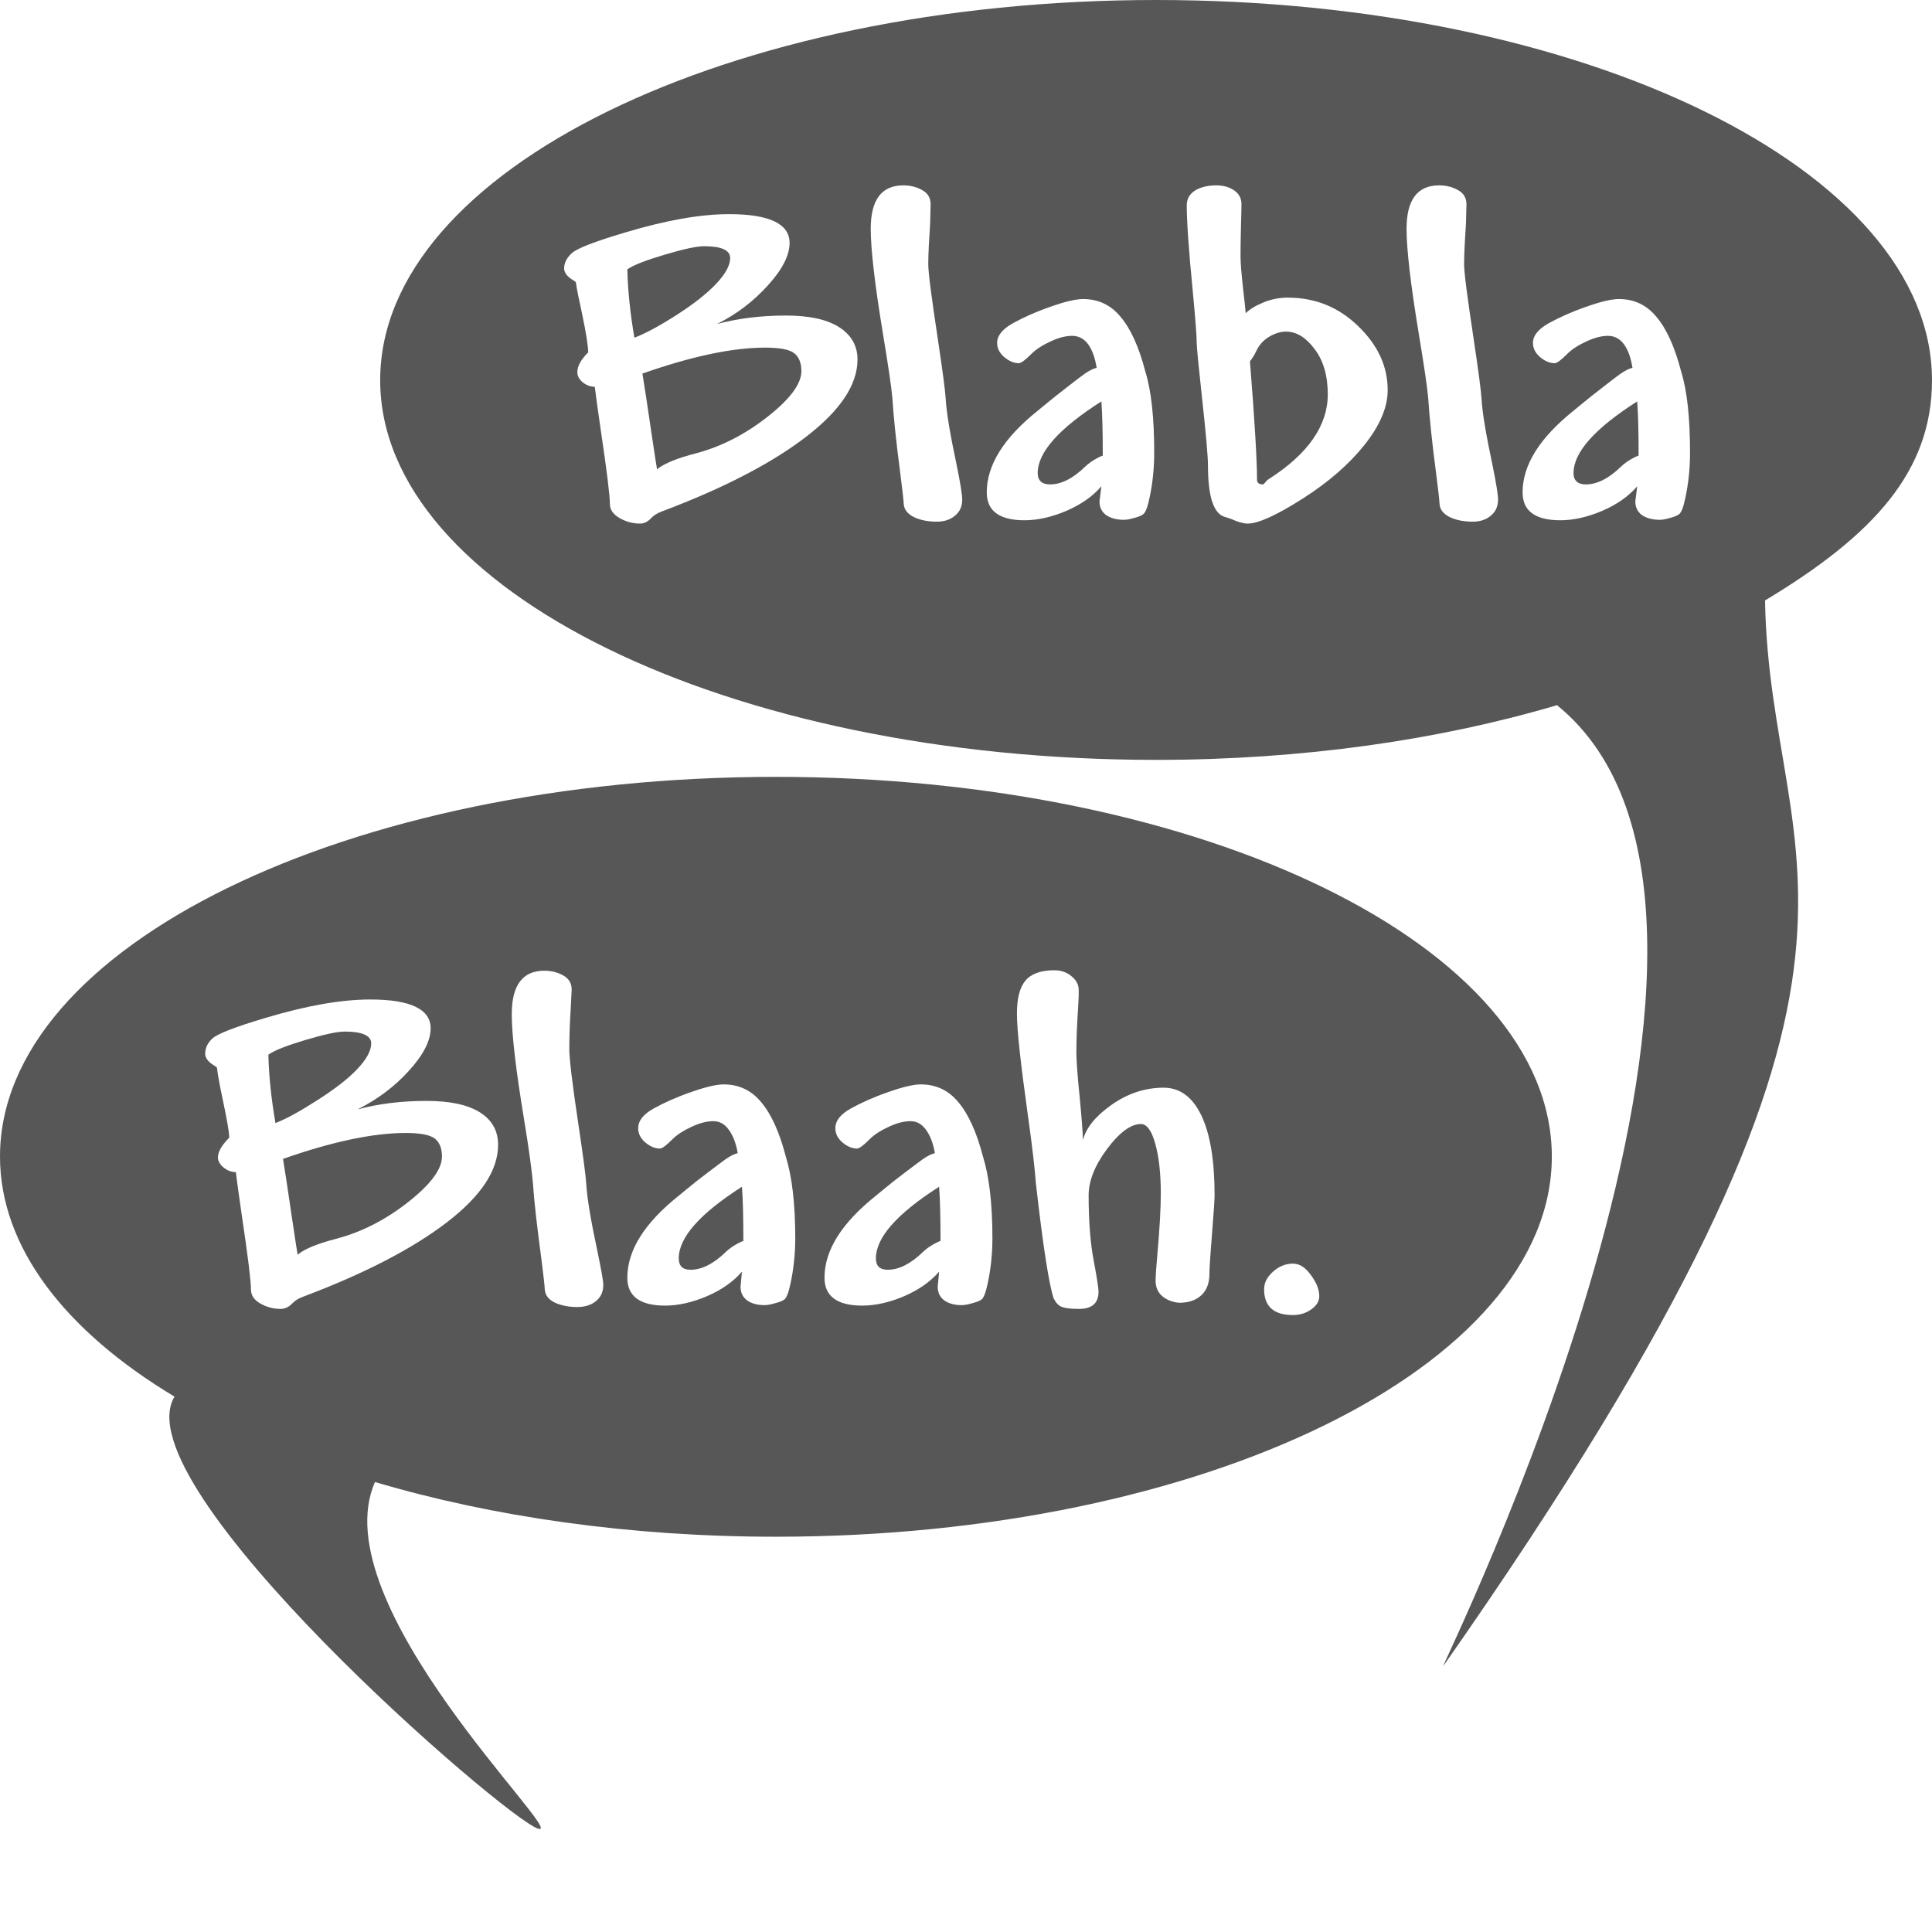
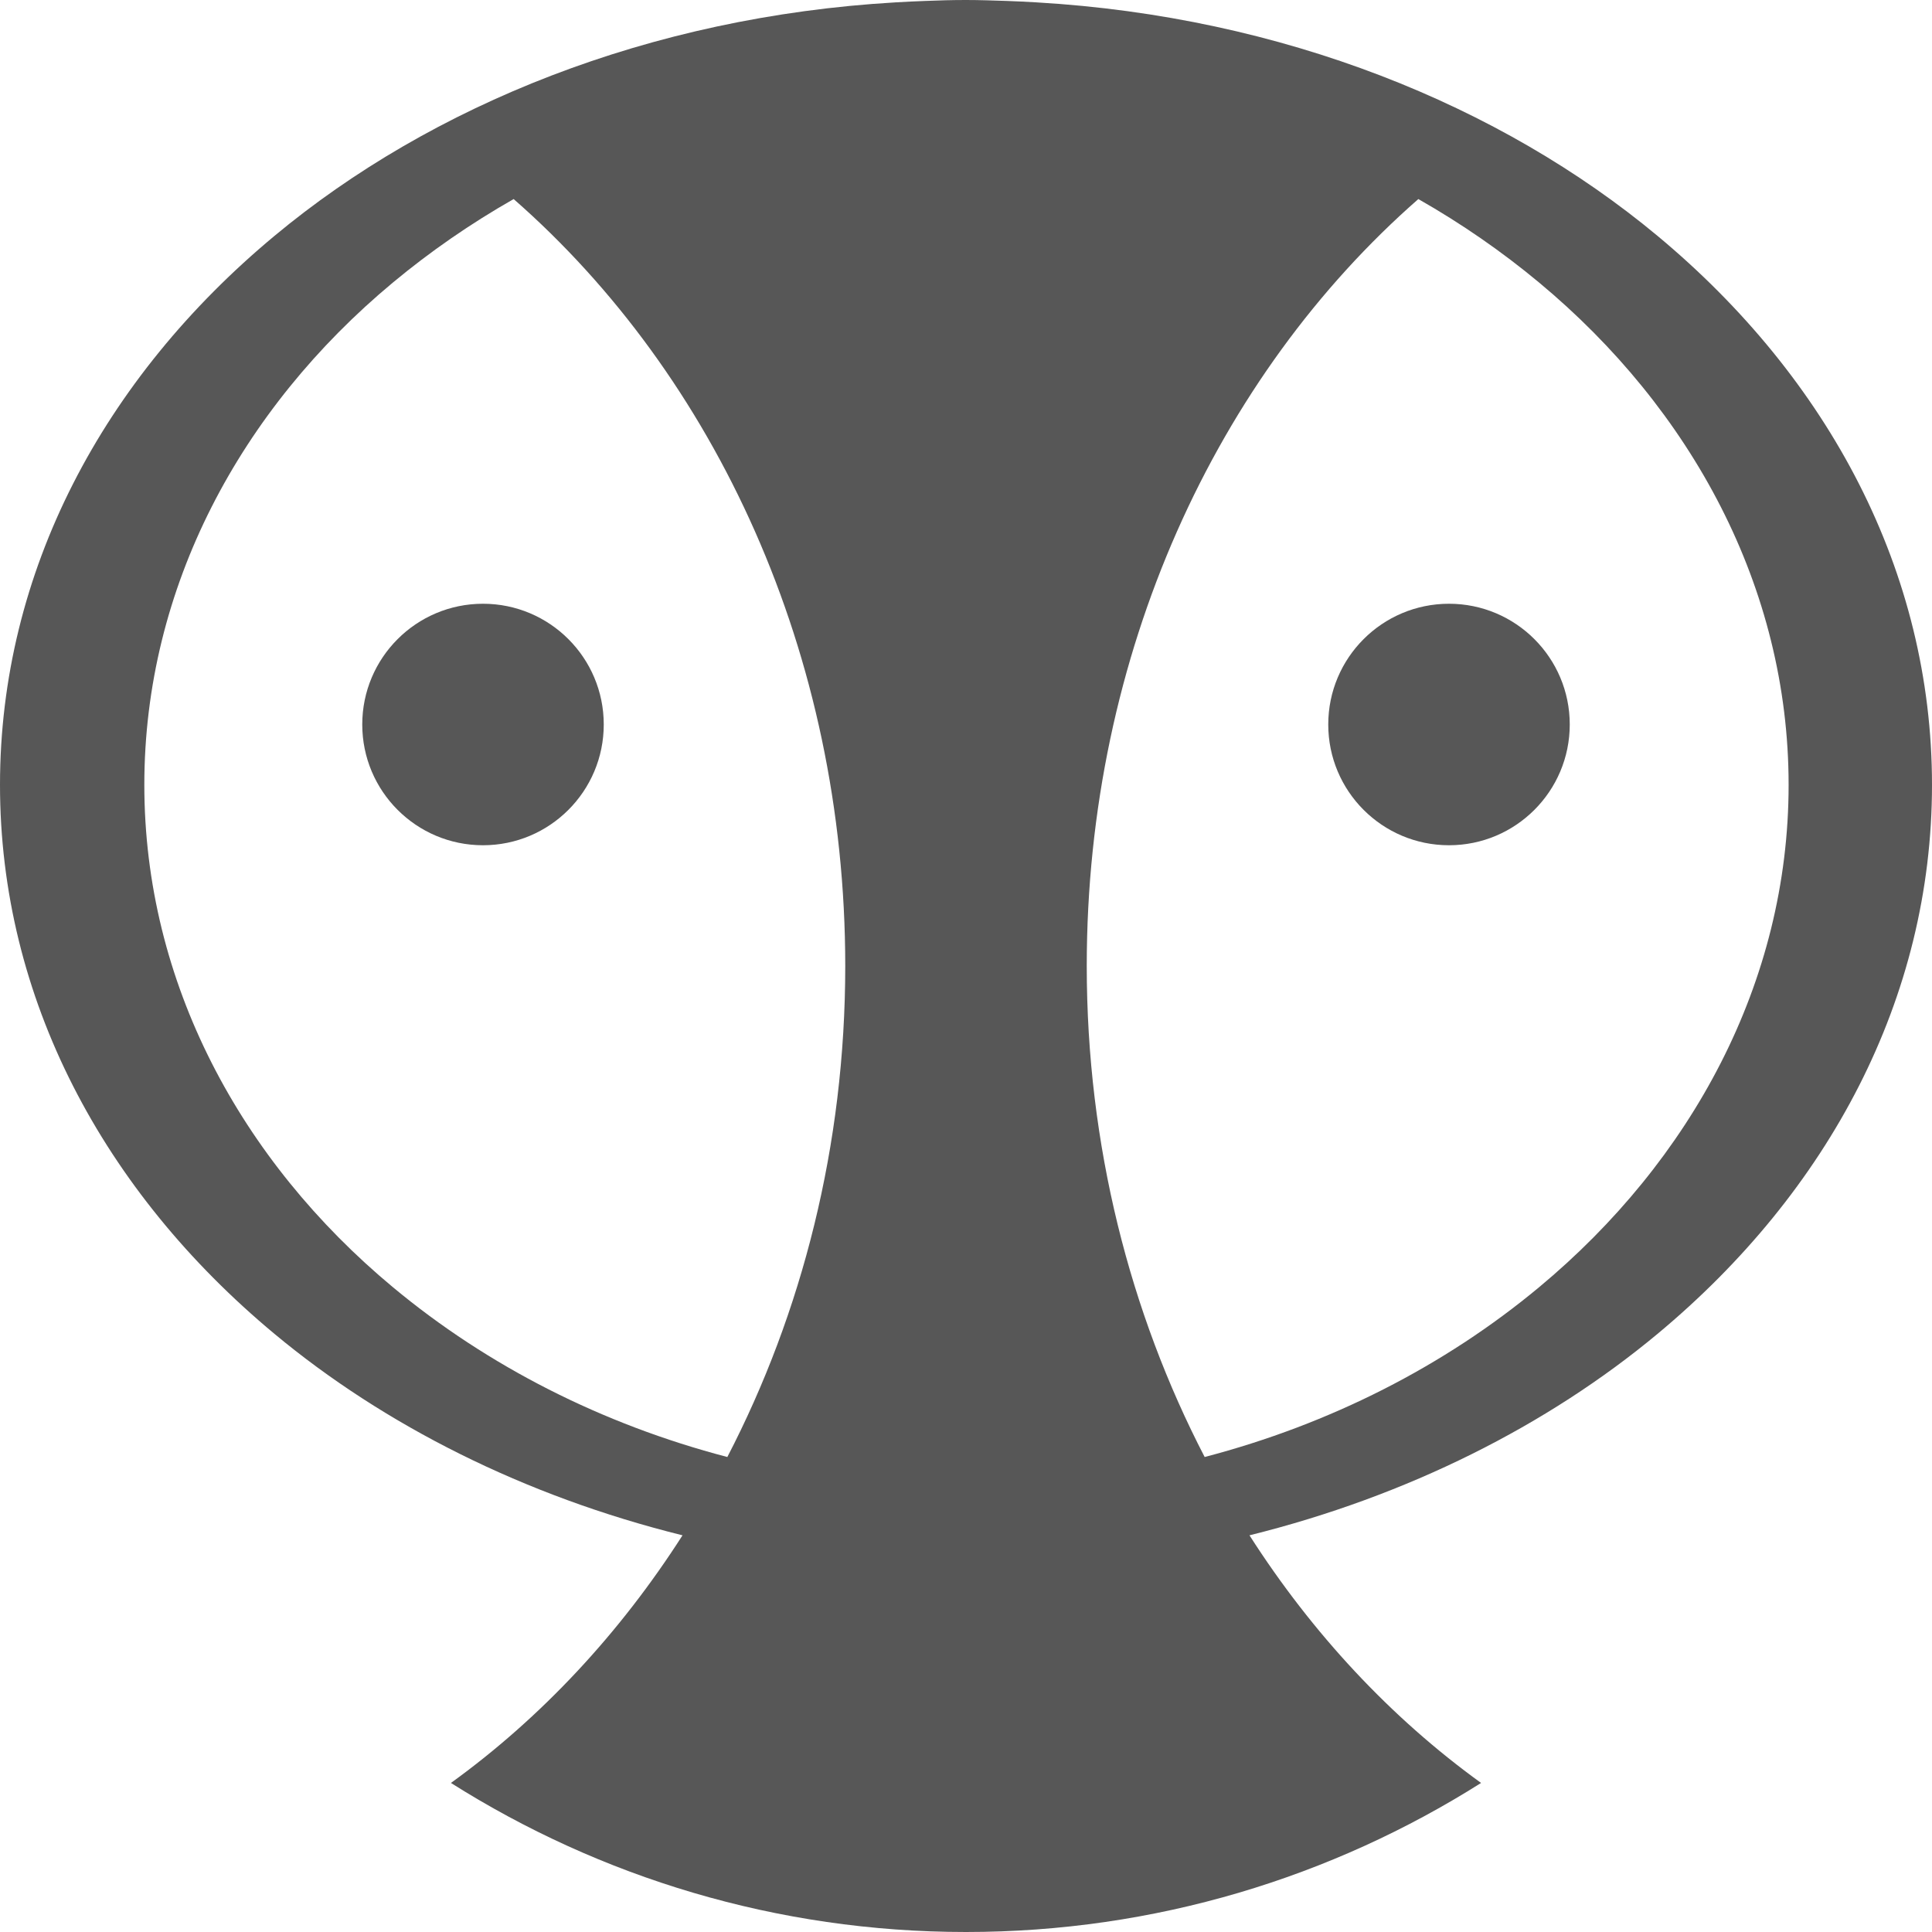
<svg xmlns="http://www.w3.org/2000/svg" width="128" height="128" id="svg2" version="1.0">
  <defs id="defs4">
    </defs>
  <g id="layer1">
-     <g id="g3235">
-       <path id="path3211" d="M 76.594 0 C 48.221 5.9603039e-15 25.188 11.295 25.188 25.188 C 25.187 39.08 48.221 50.344 76.594 50.344 C 86.312 50.344 95.403 49.017 103.156 46.719 C 120.281 60.642 95.137 111.072 95.625 110.375 C 128.775 63.034 117.262 58.289 116.938 39.781 C 124.152 35.448 128 31.21 128 25.188 C 128 11.295 104.967 0 76.594 0 z M 59.844 12.281 C 60.312 12.281 60.729 12.385 61.094 12.594 C 61.469 12.792 61.656 13.115 61.656 13.531 L 61.625 14.781 C 61.552 15.906 61.5 16.813 61.5 17.5 C 61.5 18.073 61.719 19.708 62.125 22.406 C 62.448 24.552 62.625 25.896 62.656 26.438 C 62.708 27.333 62.948 28.771 63.375 30.781 C 63.635 32.031 63.75 32.813 63.75 33.094 C 63.75 33.552 63.594 33.896 63.281 34.156 C 62.979 34.417 62.583 34.562 62.062 34.562 C 61.448 34.562 60.937 34.448 60.531 34.25 C 60.135 34.042 59.906 33.771 59.875 33.406 C 59.865 33.146 59.792 32.49 59.656 31.438 C 59.365 29.24 59.198 27.563 59.125 26.406 C 59.062 25.646 58.844 24.208 58.5 22.125 C 57.958 18.844 57.688 16.521 57.688 15.156 C 57.688 13.24 58.406 12.281 59.844 12.281 z M 80.594 12.281 C 81.073 12.281 81.479 12.406 81.781 12.625 C 82.094 12.844 82.25 13.146 82.25 13.531 C 82.25 13.802 82.24 14.25 82.219 14.906 C 82.198 15.781 82.187 16.479 82.188 16.969 C 82.187 17.406 82.25 18.177 82.375 19.281 C 82.458 19.99 82.51 20.469 82.531 20.75 C 82.792 20.49 83.187 20.25 83.719 20.031 C 84.26 19.813 84.792 19.719 85.312 19.719 C 87.135 19.719 88.677 20.344 89.969 21.594 C 91.271 22.844 91.937 24.25 91.938 25.844 C 91.937 26.99 91.417 28.198 90.406 29.469 C 89.396 30.74 88.042 31.927 86.312 33.031 C 84.594 34.125 83.375 34.688 82.656 34.688 C 82.375 34.688 82.021 34.583 81.625 34.406 C 81.417 34.323 81.271 34.281 81.156 34.25 C 80.406 34.042 80.031 32.906 80.031 30.844 C 80.031 30.24 79.896 28.698 79.625 26.25 C 79.406 24.219 79.281 23.01 79.281 22.594 C 79.281 22.219 79.198 21.135 79.031 19.375 C 78.75 16.521 78.625 14.604 78.625 13.625 C 78.625 13.208 78.781 12.896 79.125 12.656 C 79.479 12.417 79.969 12.281 80.594 12.281 z M 95.344 12.281 C 95.812 12.281 96.229 12.385 96.594 12.594 C 96.969 12.792 97.156 13.115 97.156 13.531 L 97.125 14.781 C 97.052 15.906 97 16.813 97 17.5 C 97 18.073 97.219 19.708 97.625 22.406 C 97.948 24.552 98.125 25.896 98.156 26.438 C 98.208 27.333 98.448 28.771 98.875 30.781 C 99.135 32.031 99.25 32.813 99.25 33.094 C 99.25 33.552 99.094 33.896 98.781 34.156 C 98.479 34.417 98.083 34.562 97.562 34.562 C 96.948 34.562 96.437 34.448 96.031 34.25 C 95.635 34.042 95.406 33.771 95.375 33.406 C 95.365 33.146 95.292 32.49 95.156 31.438 C 94.865 29.24 94.698 27.563 94.625 26.406 C 94.562 25.646 94.344 24.208 94 22.125 C 93.458 18.844 93.188 16.521 93.188 15.156 C 93.188 13.24 93.906 12.281 95.344 12.281 z M 48.312 14.188 C 50.979 14.188 52.312 14.833 52.312 16.094 C 52.312 16.917 51.833 17.854 50.875 18.906 C 49.927 19.958 48.812 20.813 47.5 21.469 C 48.896 21.094 50.417 20.906 52.062 20.906 C 53.583 20.906 54.74 21.146 55.562 21.656 C 56.385 22.167 56.812 22.896 56.812 23.812 C 56.812 25.5 55.667 27.198 53.406 28.938 C 51.146 30.677 47.969 32.333 43.875 33.875 C 43.562 33.99 43.323 34.135 43.156 34.312 C 42.927 34.562 42.687 34.688 42.406 34.688 C 41.896 34.688 41.437 34.552 41.031 34.312 C 40.625 34.073 40.406 33.771 40.406 33.375 C 40.406 32.833 40.208 31.219 39.812 28.562 C 39.604 27.135 39.469 26.156 39.406 25.625 C 39.146 25.625 38.885 25.542 38.625 25.344 C 38.365 25.135 38.25 24.896 38.25 24.656 C 38.25 24.271 38.479 23.833 38.969 23.344 C 38.969 22.969 38.844 22.115 38.562 20.781 C 38.344 19.76 38.198 19.083 38.156 18.719 C 38.156 18.688 38.094 18.635 37.969 18.562 C 37.573 18.323 37.375 18.063 37.375 17.781 C 37.375 17.417 37.552 17.083 37.875 16.781 C 38.198 16.469 39.375 16.01 41.406 15.406 C 44.083 14.604 46.375 14.188 48.312 14.188 z M 46.656 16.312 C 46.135 16.313 45.26 16.51 44.031 16.875 C 42.812 17.24 41.979 17.552 41.562 17.844 C 41.594 19.229 41.75 20.75 42.031 22.375 C 42.74 22.104 43.677 21.604 44.812 20.875 C 45.958 20.146 46.823 19.458 47.438 18.812 C 48.062 18.156 48.375 17.583 48.375 17.094 C 48.375 16.583 47.812 16.313 46.656 16.312 z M 71.75 19.812 C 72.76 19.813 73.594 20.198 74.25 21 C 74.917 21.792 75.458 22.99 75.875 24.594 C 76.281 25.896 76.469 27.698 76.469 30 C 76.469 31.021 76.365 32.031 76.156 33 C 76.031 33.594 75.896 33.948 75.75 34.062 C 75.615 34.167 75.427 34.24 75.156 34.312 C 74.896 34.385 74.667 34.438 74.469 34.438 C 73.99 34.438 73.583 34.333 73.281 34.125 C 72.99 33.906 72.844 33.604 72.844 33.219 L 72.969 32.219 C 72.385 32.896 71.615 33.427 70.656 33.844 C 69.698 34.25 68.771 34.469 67.875 34.469 C 66.208 34.469 65.375 33.844 65.375 32.625 C 65.375 30.802 66.51 29 68.781 27.188 C 69.062 26.958 69.458 26.625 69.969 26.219 C 70.49 25.813 70.99 25.417 71.5 25.031 C 72.01 24.635 72.396 24.417 72.656 24.375 C 72.552 23.719 72.375 23.198 72.094 22.812 C 71.812 22.427 71.448 22.25 71.031 22.25 C 70.625 22.25 70.146 22.365 69.594 22.625 C 69.052 22.875 68.635 23.146 68.344 23.438 C 67.937 23.844 67.656 24.063 67.5 24.062 C 67.177 24.063 66.854 23.927 66.531 23.656 C 66.219 23.385 66.062 23.073 66.062 22.719 C 66.062 22.229 66.427 21.792 67.125 21.406 C 67.823 21.021 68.656 20.646 69.625 20.312 C 70.594 19.969 71.302 19.813 71.75 19.812 z M 107.25 19.812 C 108.26 19.813 109.094 20.198 109.75 21 C 110.417 21.792 110.958 22.99 111.375 24.594 C 111.781 25.896 111.969 27.698 111.969 30 C 111.969 31.021 111.865 32.031 111.656 33 C 111.531 33.594 111.396 33.948 111.25 34.062 C 111.115 34.167 110.927 34.24 110.656 34.312 C 110.396 34.385 110.167 34.438 109.969 34.438 C 109.49 34.438 109.083 34.333 108.781 34.125 C 108.49 33.906 108.344 33.604 108.344 33.219 L 108.469 32.219 C 107.885 32.896 107.115 33.427 106.156 33.844 C 105.198 34.25 104.271 34.469 103.375 34.469 C 101.708 34.469 100.875 33.844 100.875 32.625 C 100.875 30.802 102.01 29 104.281 27.188 C 104.562 26.958 104.958 26.625 105.469 26.219 C 105.99 25.813 106.49 25.417 107 25.031 C 107.51 24.635 107.896 24.417 108.156 24.375 C 108.052 23.719 107.875 23.198 107.594 22.812 C 107.312 22.427 106.948 22.25 106.531 22.25 C 106.125 22.25 105.646 22.365 105.094 22.625 C 104.552 22.875 104.135 23.146 103.844 23.438 C 103.438 23.844 103.156 24.063 103 24.062 C 102.677 24.063 102.354 23.927 102.031 23.656 C 101.719 23.385 101.562 23.073 101.562 22.719 C 101.562 22.229 101.927 21.792 102.625 21.406 C 103.323 21.021 104.156 20.646 105.125 20.312 C 106.094 19.969 106.802 19.813 107.25 19.812 z M 85.188 21.969 C 84.812 21.969 84.417 22.104 84.031 22.344 C 83.656 22.583 83.396 22.896 83.219 23.281 C 83.094 23.542 82.958 23.76 82.812 23.938 C 83.135 27.948 83.281 30.563 83.281 31.781 C 83.281 31.99 83.417 32.094 83.656 32.094 C 83.719 32.094 83.771 32.031 83.844 31.938 C 83.906 31.854 83.99 31.781 84.094 31.719 C 86.667 30.063 87.969 28.198 87.969 26.125 C 87.969 24.865 87.667 23.875 87.094 23.125 C 86.531 22.365 85.906 21.969 85.188 21.969 z M 50.688 23.031 C 48.531 23.031 45.823 23.604 42.562 24.75 C 42.677 25.427 42.875 26.729 43.156 28.656 C 43.375 30.125 43.5 30.938 43.531 31.094 C 44.01 30.698 44.875 30.354 46.125 30.031 C 47.812 29.583 49.396 28.76 50.875 27.594 C 52.354 26.427 53.094 25.427 53.094 24.594 C 53.094 24.052 52.937 23.656 52.625 23.406 C 52.312 23.156 51.667 23.031 50.688 23.031 z M 72.969 26.594 C 70.167 28.385 68.75 29.958 68.75 31.344 C 68.75 31.833 69.031 32.094 69.562 32.094 C 70.312 32.094 71.094 31.698 71.906 30.906 C 72.083 30.74 72.312 30.563 72.594 30.406 C 72.875 30.25 73.031 30.188 73.062 30.188 C 73.062 28.594 73.031 27.406 72.969 26.594 z M 108.469 26.594 C 105.667 28.385 104.25 29.958 104.25 31.344 C 104.25 31.833 104.531 32.094 105.062 32.094 C 105.812 32.094 106.594 31.698 107.406 30.906 C 107.583 30.74 107.812 30.563 108.094 30.406 C 108.375 30.25 108.531 30.188 108.562 30.188 C 108.562 28.594 108.531 27.406 108.469 26.594 z " style="opacity:0.66;fill:#000000;fill-opacity:1;stroke:none" />
-       <path id="path3216" d="M 51.406 51.469 C 23.033 51.469 5.2725814e-17 62.732 0 76.625 C -2e-06 82.648 4.348 88.198 11.562 92.531 C 7.994 98.419 33.494 120.501 35.656 121.156 C 37.68 121.77 21.267 106.286 24.844 98.188 C 32.597 100.485 41.688 101.812 51.406 101.812 C 79.779 101.812 102.812 90.518 102.812 76.625 C 102.812 62.732 79.779 51.469 51.406 51.469 z M 69.844 64.281 C 70.323 64.281 70.698 64.427 71 64.688 C 71.312 64.938 71.469 65.24 71.469 65.625 C 71.469 65.802 71.469 66.125 71.438 66.594 C 71.365 67.708 71.312 68.75 71.312 69.719 C 71.312 70.271 71.385 71.26 71.531 72.688 C 71.656 73.99 71.729 74.938 71.75 75.531 C 71.958 74.708 72.594 73.938 73.656 73.188 C 74.729 72.438 75.875 72.063 77.094 72.062 C 78.167 72.063 79.01 72.677 79.594 73.906 C 80.177 75.125 80.469 76.875 80.469 79.188 C 80.469 79.49 80.417 80.281 80.312 81.562 C 80.198 83.031 80.125 84 80.125 84.469 C 80.115 85.042 79.937 85.49 79.594 85.812 C 79.25 86.135 78.76 86.312 78.125 86.312 C 77.646 86.271 77.26 86.104 76.969 85.844 C 76.687 85.583 76.562 85.25 76.562 84.844 C 76.562 84.531 76.604 83.927 76.688 83 C 76.833 81.354 76.906 80.042 76.906 79.062 C 76.906 77.729 76.781 76.615 76.531 75.75 C 76.292 74.885 75.969 74.469 75.594 74.469 C 74.927 74.469 74.177 75.01 73.344 76.125 C 72.521 77.229 72.125 78.25 72.125 79.188 C 72.125 80.927 72.24 82.396 72.469 83.562 C 72.687 84.719 72.781 85.385 72.781 85.562 C 72.781 86.344 72.354 86.719 71.469 86.719 C 70.979 86.719 70.604 86.677 70.375 86.594 C 70.146 86.521 69.969 86.333 69.812 86.031 C 69.51 85.156 69.104 82.604 68.625 78.344 C 68.573 77.573 68.406 76.063 68.094 73.844 C 67.625 70.49 67.375 68.26 67.375 67.156 C 67.375 66.135 67.562 65.417 67.938 64.969 C 68.312 64.521 68.958 64.281 69.844 64.281 z M 36.062 64.312 C 36.531 64.313 36.948 64.417 37.312 64.625 C 37.687 64.823 37.875 65.146 37.875 65.562 L 37.812 66.812 C 37.74 67.938 37.719 68.844 37.719 69.531 C 37.719 70.104 37.906 71.74 38.312 74.438 C 38.635 76.583 38.812 77.927 38.844 78.469 C 38.896 79.365 39.135 80.802 39.562 82.812 C 39.823 84.063 39.969 84.844 39.969 85.125 C 39.969 85.583 39.812 85.927 39.5 86.188 C 39.198 86.448 38.771 86.594 38.25 86.594 C 37.635 86.594 37.125 86.479 36.719 86.281 C 36.323 86.073 36.125 85.802 36.094 85.438 C 36.083 85.177 36.01 84.521 35.875 83.469 C 35.583 81.271 35.385 79.594 35.312 78.438 C 35.25 77.677 35.062 76.24 34.719 74.156 C 34.177 70.875 33.906 68.552 33.906 67.188 C 33.906 65.271 34.625 64.313 36.062 64.312 z M 24.531 66.219 C 27.198 66.219 28.531 66.865 28.531 68.125 C 28.531 68.948 28.052 69.885 27.094 70.938 C 26.146 71.99 25 72.844 23.688 73.5 C 25.083 73.125 26.604 72.938 28.25 72.938 C 29.771 72.938 30.958 73.177 31.781 73.688 C 32.604 74.198 33 74.927 33 75.844 C 33 77.531 31.885 79.229 29.625 80.969 C 27.365 82.708 24.187 84.365 20.094 85.906 C 19.781 86.021 19.542 86.167 19.375 86.344 C 19.146 86.594 18.875 86.719 18.594 86.719 C 18.083 86.719 17.625 86.583 17.219 86.344 C 16.812 86.104 16.625 85.802 16.625 85.406 C 16.625 84.865 16.427 83.25 16.031 80.594 C 15.823 79.167 15.687 78.188 15.625 77.656 C 15.365 77.656 15.104 77.573 14.844 77.375 C 14.583 77.167 14.437 76.927 14.438 76.688 C 14.437 76.302 14.698 75.865 15.188 75.375 C 15.187 75 15.031 74.146 14.75 72.812 C 14.531 71.792 14.417 71.115 14.375 70.75 C 14.375 70.719 14.312 70.667 14.188 70.594 C 13.792 70.354 13.594 70.094 13.594 69.812 C 13.594 69.448 13.74 69.115 14.062 68.812 C 14.385 68.5 15.562 68.042 17.594 67.438 C 20.271 66.635 22.594 66.219 24.531 66.219 z M 22.844 68.344 C 22.323 68.344 21.448 68.542 20.219 68.906 C 19 69.271 18.198 69.583 17.781 69.875 C 17.812 71.26 17.969 72.781 18.25 74.406 C 18.958 74.135 19.865 73.635 21 72.906 C 22.146 72.177 23.042 71.49 23.656 70.844 C 24.281 70.188 24.594 69.615 24.594 69.125 C 24.594 68.615 24 68.344 22.844 68.344 z M 47.938 71.844 C 48.948 71.844 49.781 72.229 50.438 73.031 C 51.104 73.823 51.646 75.021 52.062 76.625 C 52.469 77.927 52.687 79.729 52.688 82.031 C 52.687 83.052 52.583 84.063 52.375 85.031 C 52.25 85.625 52.115 85.979 51.969 86.094 C 51.833 86.198 51.615 86.271 51.344 86.344 C 51.083 86.417 50.854 86.469 50.656 86.469 C 50.177 86.469 49.802 86.365 49.5 86.156 C 49.208 85.938 49.062 85.635 49.062 85.25 L 49.156 84.25 C 48.573 84.927 47.802 85.458 46.844 85.875 C 45.885 86.281 44.958 86.5 44.062 86.5 C 42.396 86.5 41.562 85.875 41.562 84.656 C 41.562 82.833 42.698 81.031 44.969 79.219 C 45.25 78.99 45.646 78.656 46.156 78.25 C 46.677 77.844 47.208 77.448 47.719 77.062 C 48.229 76.667 48.615 76.448 48.875 76.406 C 48.771 75.75 48.562 75.229 48.281 74.844 C 48 74.458 47.667 74.281 47.25 74.281 C 46.844 74.281 46.365 74.396 45.812 74.656 C 45.271 74.906 44.854 75.177 44.562 75.469 C 44.156 75.875 43.875 76.094 43.719 76.094 C 43.396 76.094 43.073 75.958 42.75 75.688 C 42.437 75.417 42.281 75.104 42.281 74.75 C 42.281 74.26 42.615 73.823 43.312 73.438 C 44.01 73.052 44.844 72.677 45.812 72.344 C 46.781 72 47.49 71.844 47.938 71.844 z M 61 71.844 C 62.01 71.844 62.844 72.229 63.5 73.031 C 64.167 73.823 64.708 75.021 65.125 76.625 C 65.531 77.927 65.75 79.729 65.75 82.031 C 65.75 83.052 65.646 84.063 65.438 85.031 C 65.312 85.625 65.177 85.979 65.031 86.094 C 64.896 86.198 64.677 86.271 64.406 86.344 C 64.146 86.417 63.917 86.469 63.719 86.469 C 63.24 86.469 62.865 86.365 62.562 86.156 C 62.271 85.938 62.125 85.635 62.125 85.25 L 62.219 84.25 C 61.635 84.927 60.865 85.458 59.906 85.875 C 58.948 86.281 58.021 86.5 57.125 86.5 C 55.458 86.5 54.625 85.875 54.625 84.656 C 54.625 82.833 55.76 81.031 58.031 79.219 C 58.312 78.99 58.708 78.656 59.219 78.25 C 59.74 77.844 60.271 77.448 60.781 77.062 C 61.292 76.667 61.677 76.448 61.938 76.406 C 61.833 75.75 61.625 75.229 61.344 74.844 C 61.062 74.458 60.729 74.281 60.312 74.281 C 59.906 74.281 59.427 74.396 58.875 74.656 C 58.333 74.906 57.917 75.177 57.625 75.469 C 57.219 75.875 56.937 76.094 56.781 76.094 C 56.458 76.094 56.135 75.958 55.812 75.688 C 55.5 75.417 55.344 75.104 55.344 74.75 C 55.344 74.26 55.677 73.823 56.375 73.438 C 57.073 73.052 57.906 72.677 58.875 72.344 C 59.844 72 60.552 71.844 61 71.844 z M 26.875 75.062 C 24.719 75.063 22.01 75.635 18.75 76.781 C 18.865 77.458 19.062 78.76 19.344 80.688 C 19.562 82.156 19.687 82.969 19.719 83.125 C 20.198 82.729 21.062 82.385 22.312 82.062 C 24 81.615 25.583 80.792 27.062 79.625 C 28.542 78.458 29.281 77.458 29.281 76.625 C 29.281 76.083 29.125 75.688 28.812 75.438 C 28.5 75.188 27.854 75.063 26.875 75.062 z M 49.156 78.625 C 46.354 80.417 44.969 81.99 44.969 83.375 C 44.969 83.865 45.219 84.125 45.75 84.125 C 46.5 84.125 47.281 83.729 48.094 82.938 C 48.271 82.771 48.5 82.594 48.781 82.438 C 49.062 82.281 49.219 82.219 49.25 82.219 C 49.25 80.625 49.219 79.438 49.156 78.625 z M 62.219 78.625 C 59.417 80.417 58.031 81.99 58.031 83.375 C 58.031 83.865 58.281 84.125 58.812 84.125 C 59.562 84.125 60.344 83.729 61.156 82.938 C 61.333 82.771 61.562 82.594 61.844 82.438 C 62.125 82.281 62.281 82.219 62.312 82.219 C 62.312 80.625 62.281 79.438 62.219 78.625 z M 85.656 83.719 C 86.094 83.719 86.479 83.958 86.844 84.469 C 87.219 84.969 87.406 85.438 87.406 85.875 C 87.406 86.208 87.229 86.5 86.875 86.75 C 86.521 87 86.125 87.125 85.656 87.125 C 84.396 87.125 83.75 86.562 83.75 85.406 C 83.75 84.979 83.958 84.594 84.344 84.25 C 84.74 83.896 85.177 83.719 85.656 83.719 z " style="opacity:0.66;fill:#000000;fill-opacity:1;stroke:none" />
-     </g>
+     <path style="opacity:0.66;fill:#000000;fill-opacity:1;stroke:none" d="M 64 0 C 63.099 0 62.204 0.025 61.312 0.062 C 60.654 0.084 59.997 0.118 59.344 0.156 C 43.017 1.105 28.575 6.984 18.188 15.625 C 6.824 25.078 -2e-06 37.892 0 52 C 0 66.108 6.824 78.922 18.188 88.375 C 25.454 94.42 34.723 99.115 45.219 101.719 C 41.054 108.227 35.854 113.804 29.875 118.125 C 39.754 124.367 51.458 128 64 128 C 76.542 128 88.246 124.367 98.125 118.125 C 92.146 113.804 86.946 108.227 82.781 101.719 C 93.277 99.115 102.546 94.42 109.812 88.375 C 121.176 78.922 128 66.108 128 52 C 128 37.892 121.176 25.078 109.812 15.625 C 99.425 6.984 84.983 1.105 68.656 0.156 C 68.003 0.118 67.346 0.084 66.688 0.062 C 65.799 0.033 64.899 0 64 0 z M 34.031 13.188 C 47.387 24.886 56 43.295 56 64 C 56 75.885 53.132 86.994 48.188 96.531 C 39.88 94.358 32.308 90.503 26.031 85.281 C 15.949 76.894 9.562 65.094 9.562 52 C 9.562 38.906 15.949 27.106 26.031 18.719 C 28.506 16.66 31.191 14.804 34.031 13.188 z M 93.969 13.188 C 96.809 14.804 99.494 16.66 101.969 18.719 C 112.051 27.106 118.5 38.906 118.5 52 C 118.5 65.094 112.051 76.894 101.969 85.281 C 95.692 90.503 88.12 94.358 79.812 96.531 C 74.868 86.994 72 75.885 72 64 C 72 43.295 80.613 24.886 93.969 13.188 z " id="path3239" />
+     <path style="opacity:0.66;fill:#000000;fill-opacity:1;stroke:none" id="path3299" d="m -115.662,36.581 a 17.425,14.142 0 1 1 -34.85,0 17.425,14.142 0 1 1 34.85,0 z" transform="matrix(0.459107,0,0,0.5656854,93.10145,27.30655)" />
+     <path transform="matrix(0.459107,0,0,0.5656854,157.1014,27.30655)" d="m -115.662,36.581 a 17.425,14.142 0 1 1 -34.85,0 17.425,14.142 0 1 1 34.85,0 z" id="path3301" style="opacity:0.66;fill:#000000;fill-opacity:1;stroke:none" />
  </g>
</svg>
